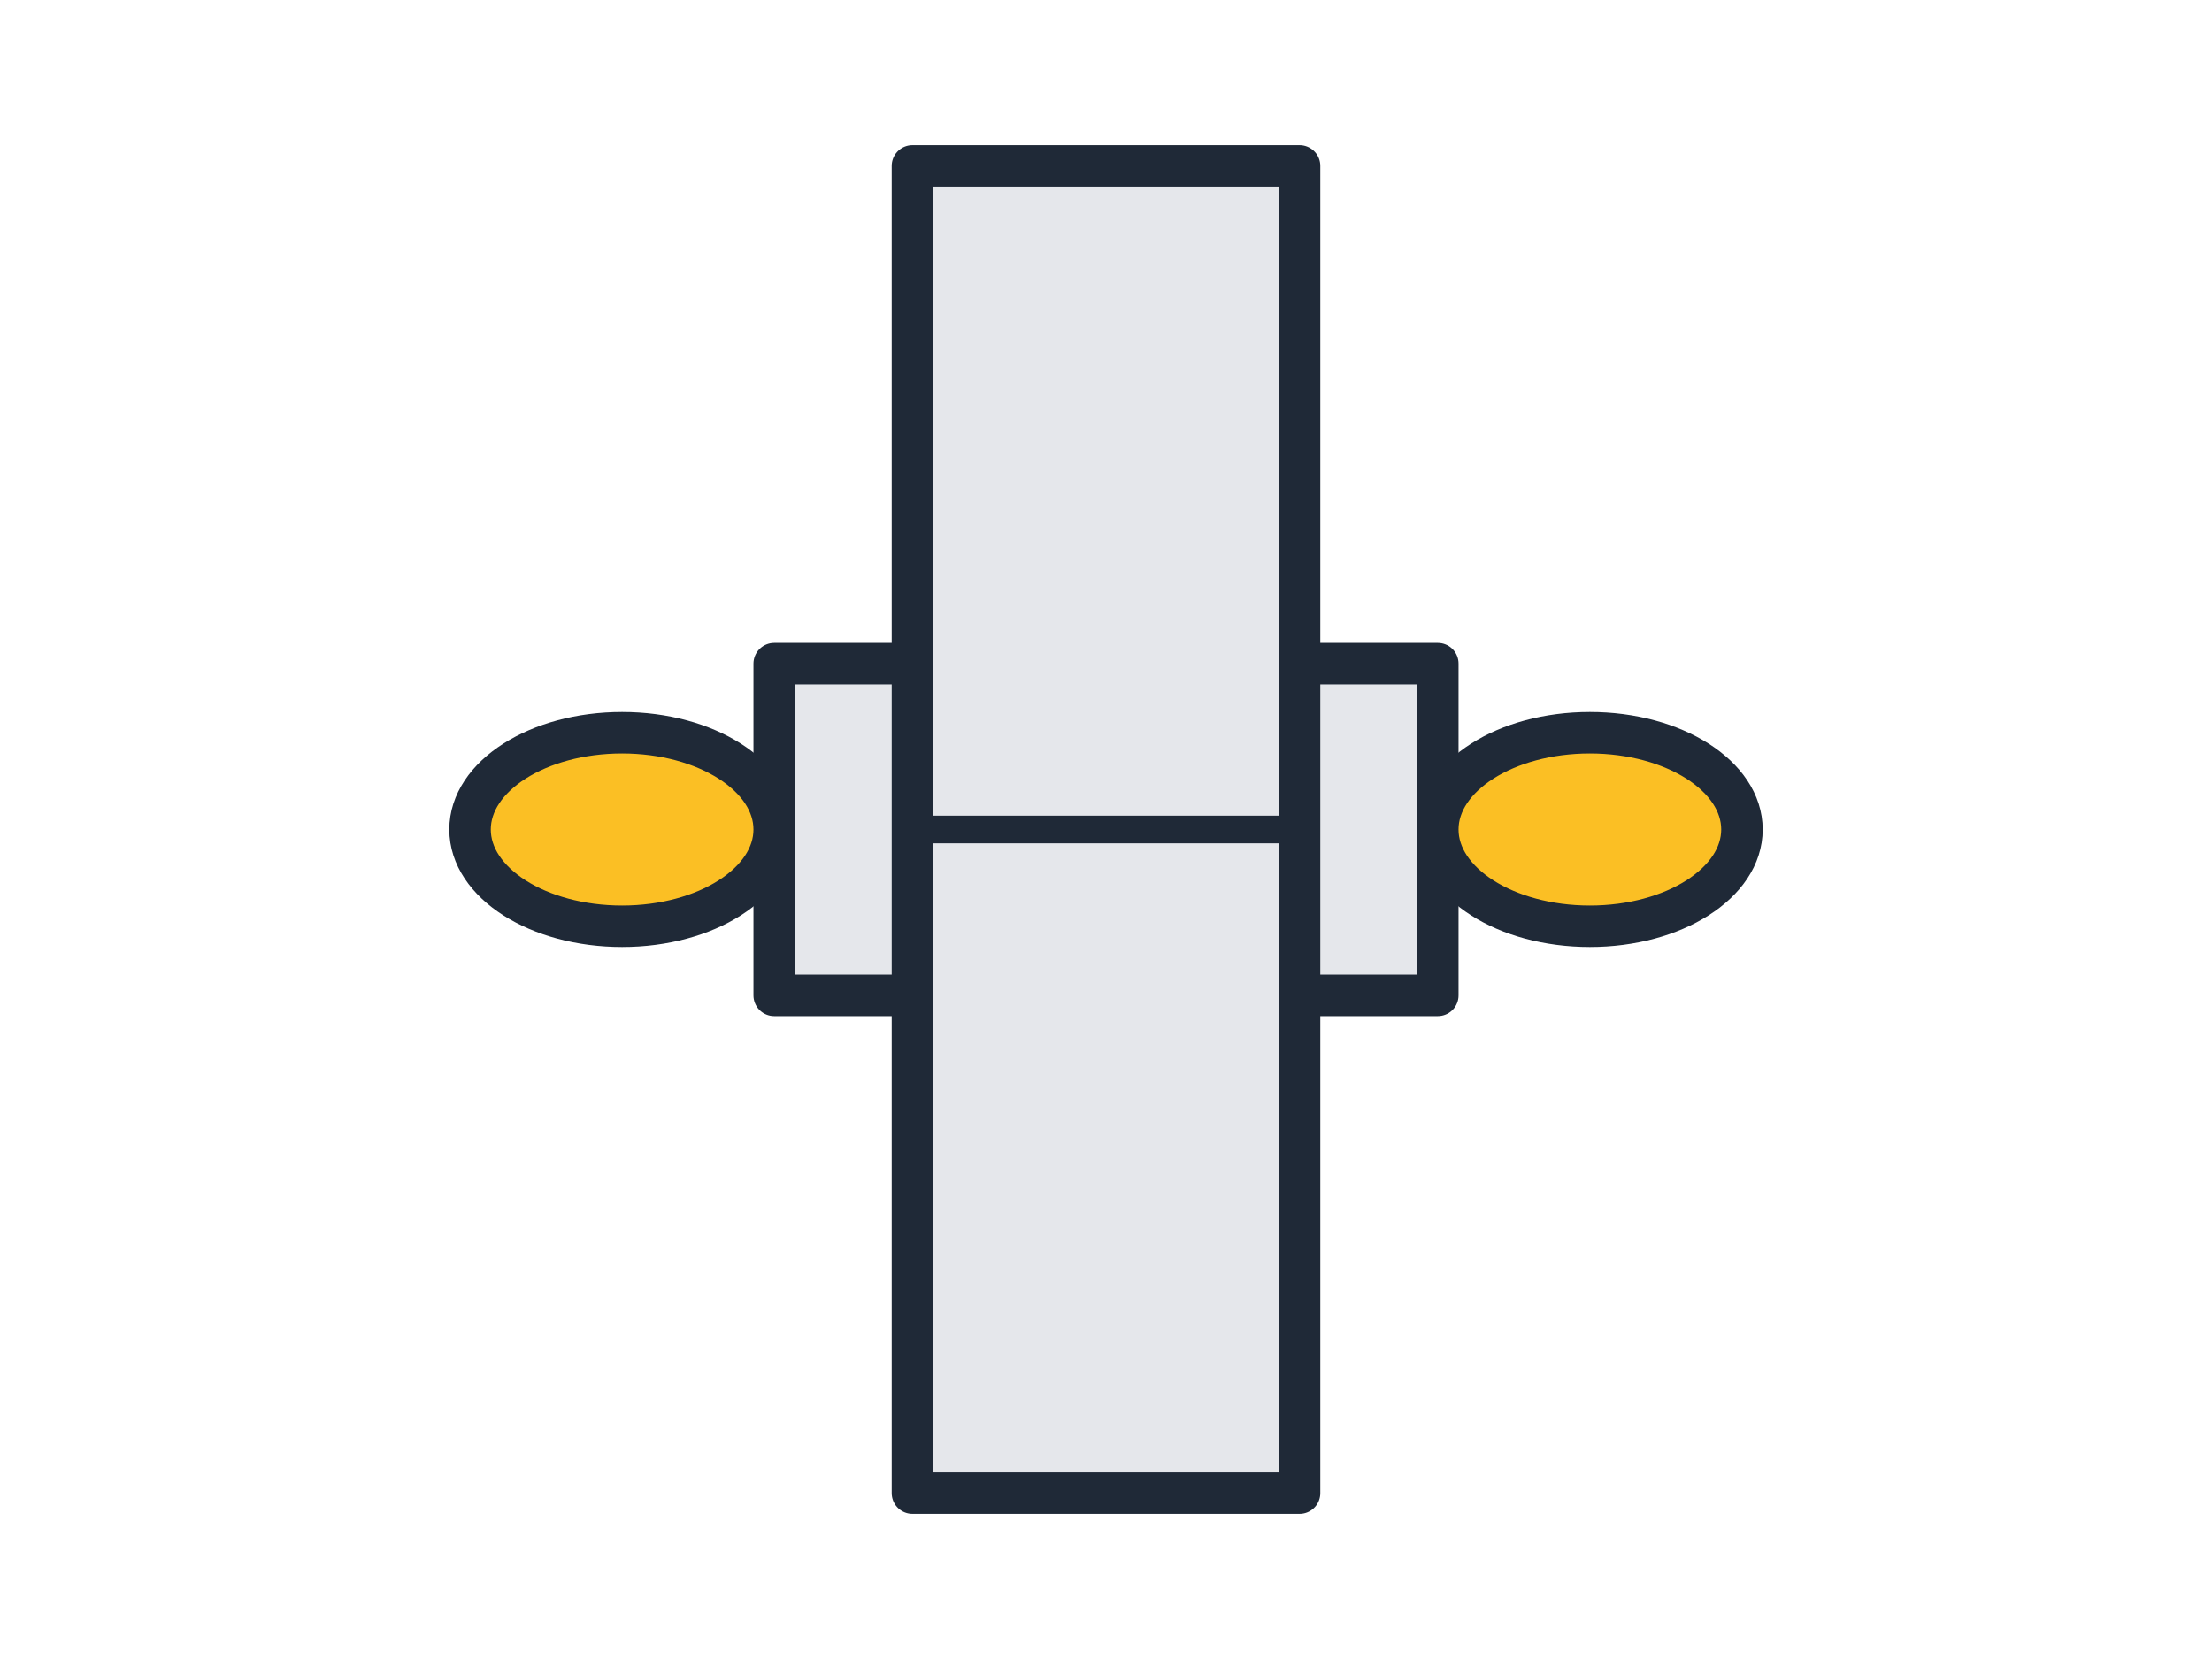
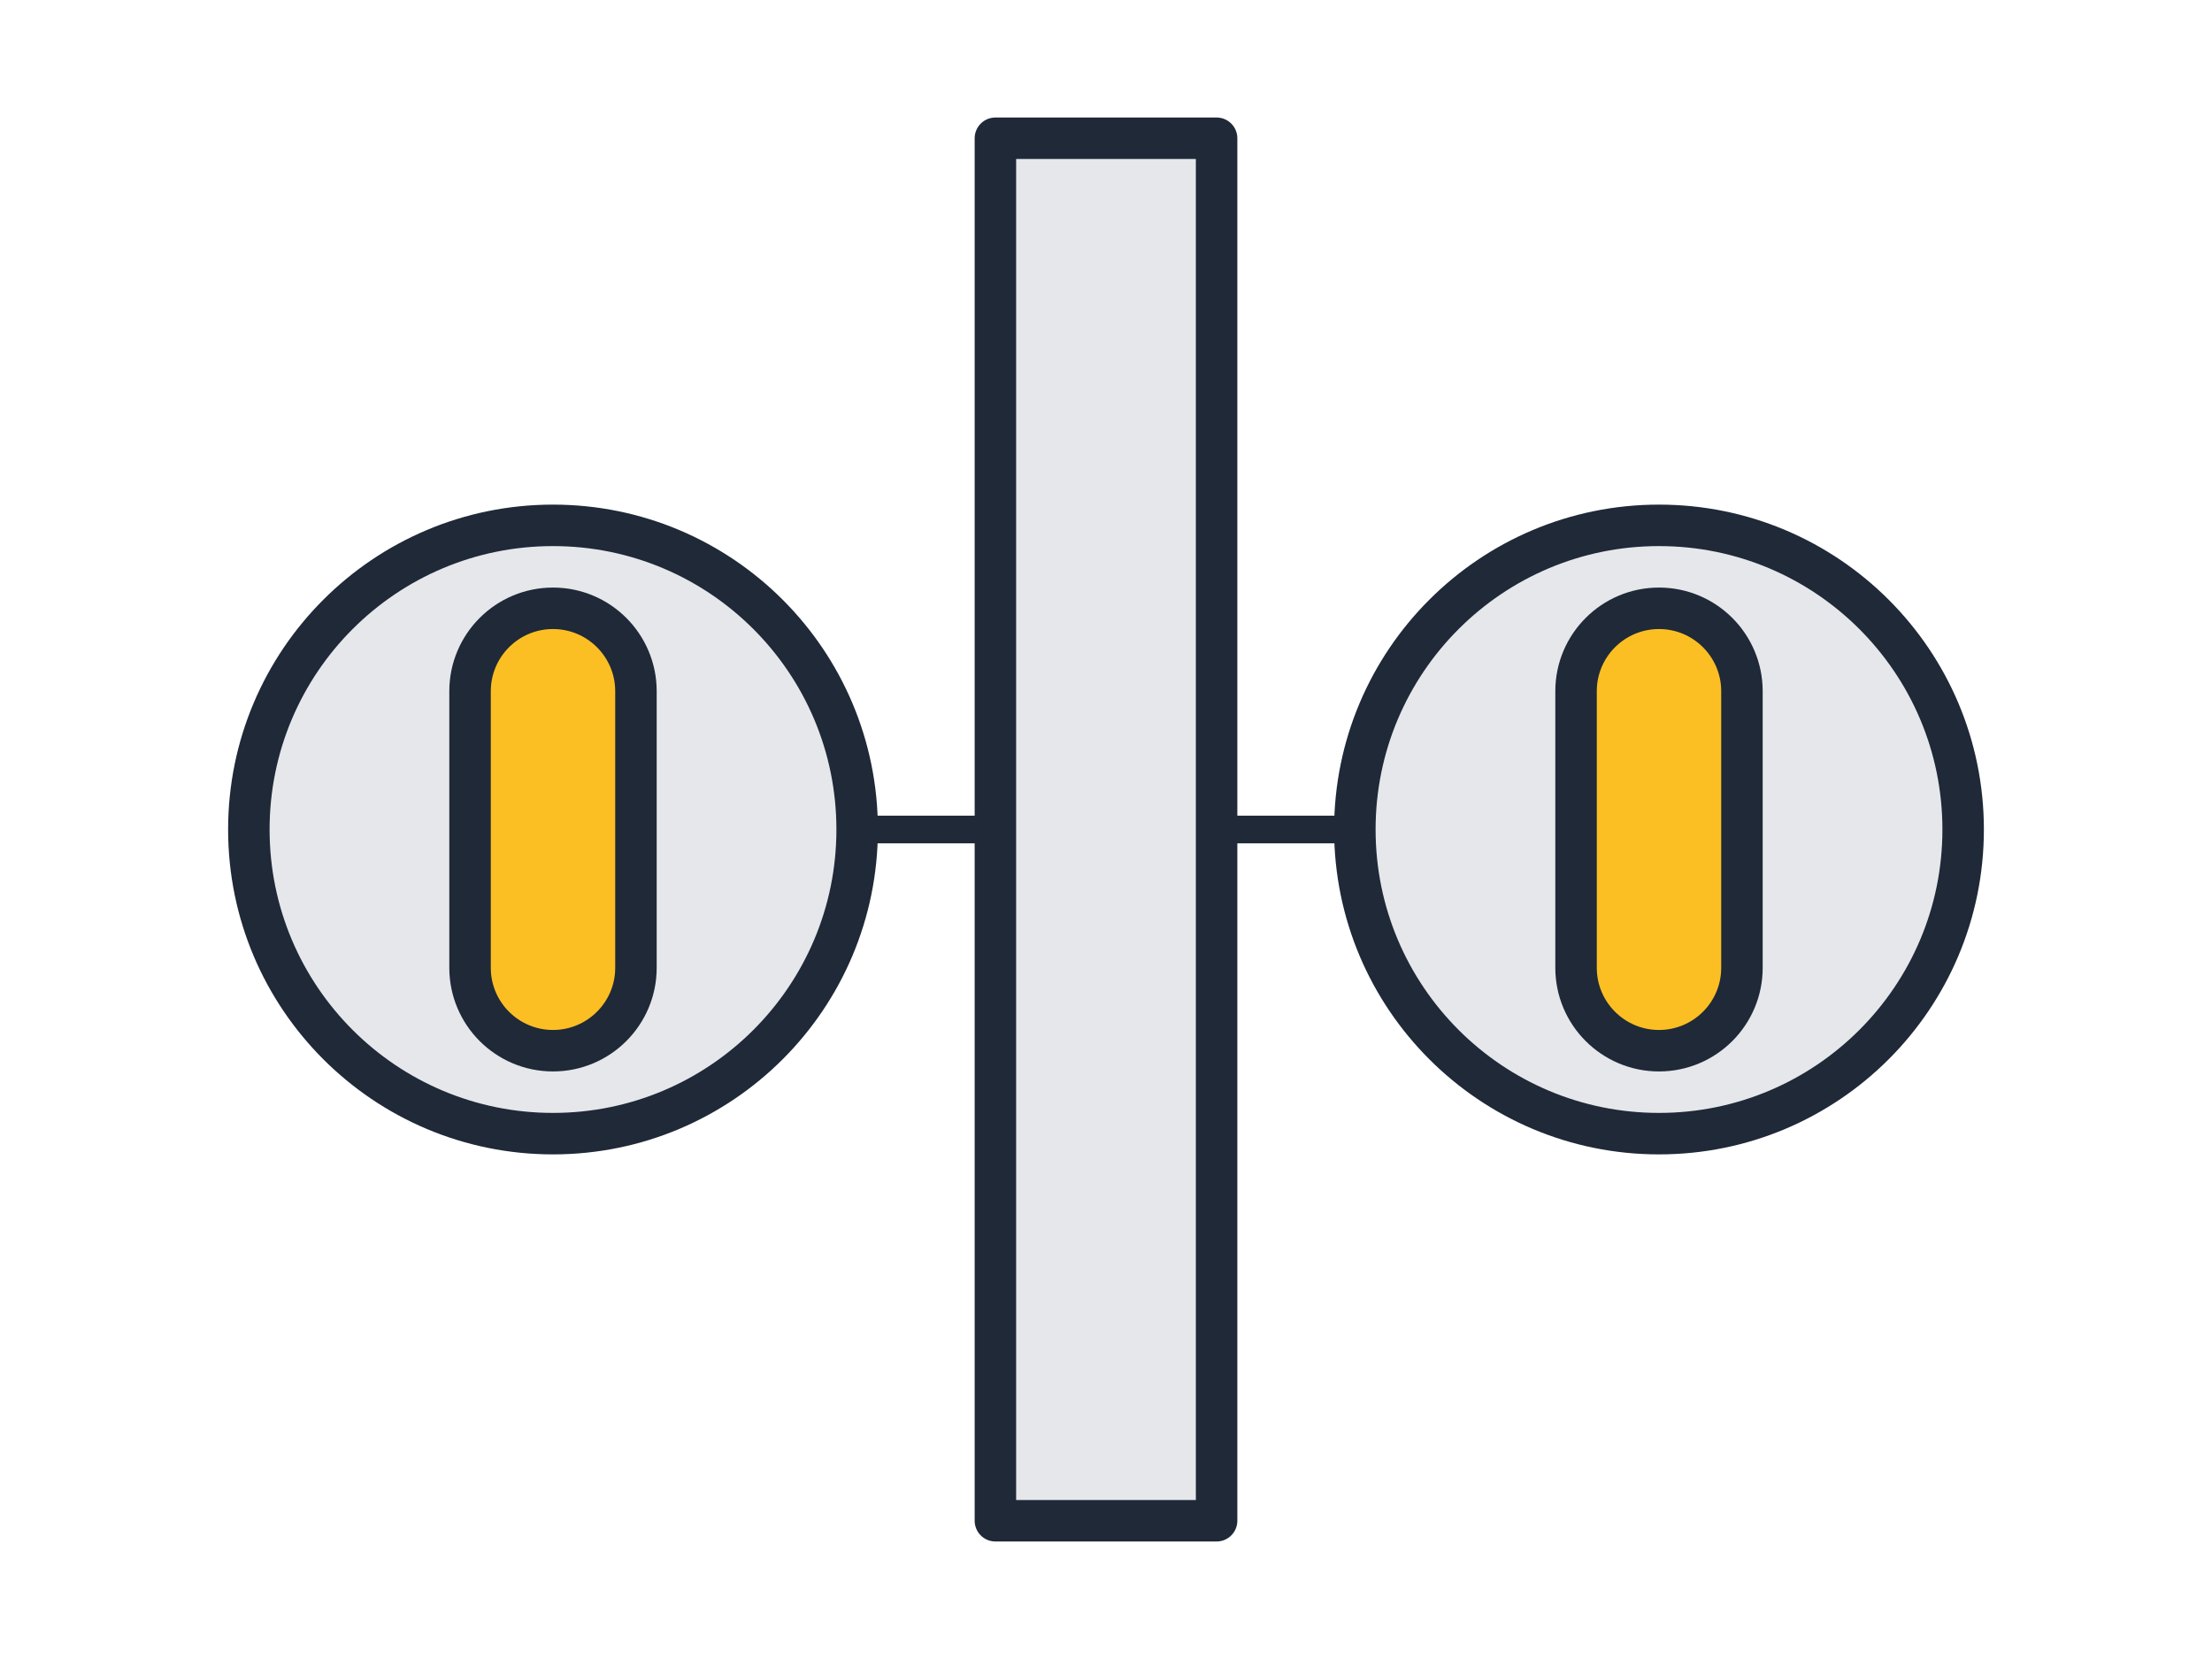
<svg xmlns="http://www.w3.org/2000/svg" viewBox="0 0 160 120" role="img" aria-label="double-sided thumbturn">
  <g fill="none" stroke="#1f2937" stroke-width="3" stroke-linecap="round" stroke-linejoin="round">
-     <rect x="66" y="12" width="28" height="96" fill="#e5e7eb" />
-     <path d="M66 60 L94 60" stroke-width="2" />
-     <rect x="56" y="48" width="10" height="24" fill="#e5e7eb" />
-     <rect x="94" y="48" width="10" height="24" fill="#e5e7eb" />
-     <ellipse cx="45" cy="60" rx="11" ry="7" fill="#fbbf24" />
-     <ellipse cx="115" cy="60" rx="11" ry="7" fill="#fbbf24" />
+     <rect x="72" y="10" width="16" height="100" fill="#e5e7eb" />
+     <path d="M62 60 L72 60 M88 60 L98 60" stroke-width="2" />
+     <circle cx="40" cy="60" r="22" fill="#e5e7eb" />
+     <circle cx="120" cy="60" r="22" fill="#e5e7eb" />
+     <rect x="34" y="44" width="12" height="32" rx="6" fill="#fbbf24" />
+     <rect x="114" y="44" width="12" height="32" rx="6" fill="#fbbf24" />
  </g>
</svg>
